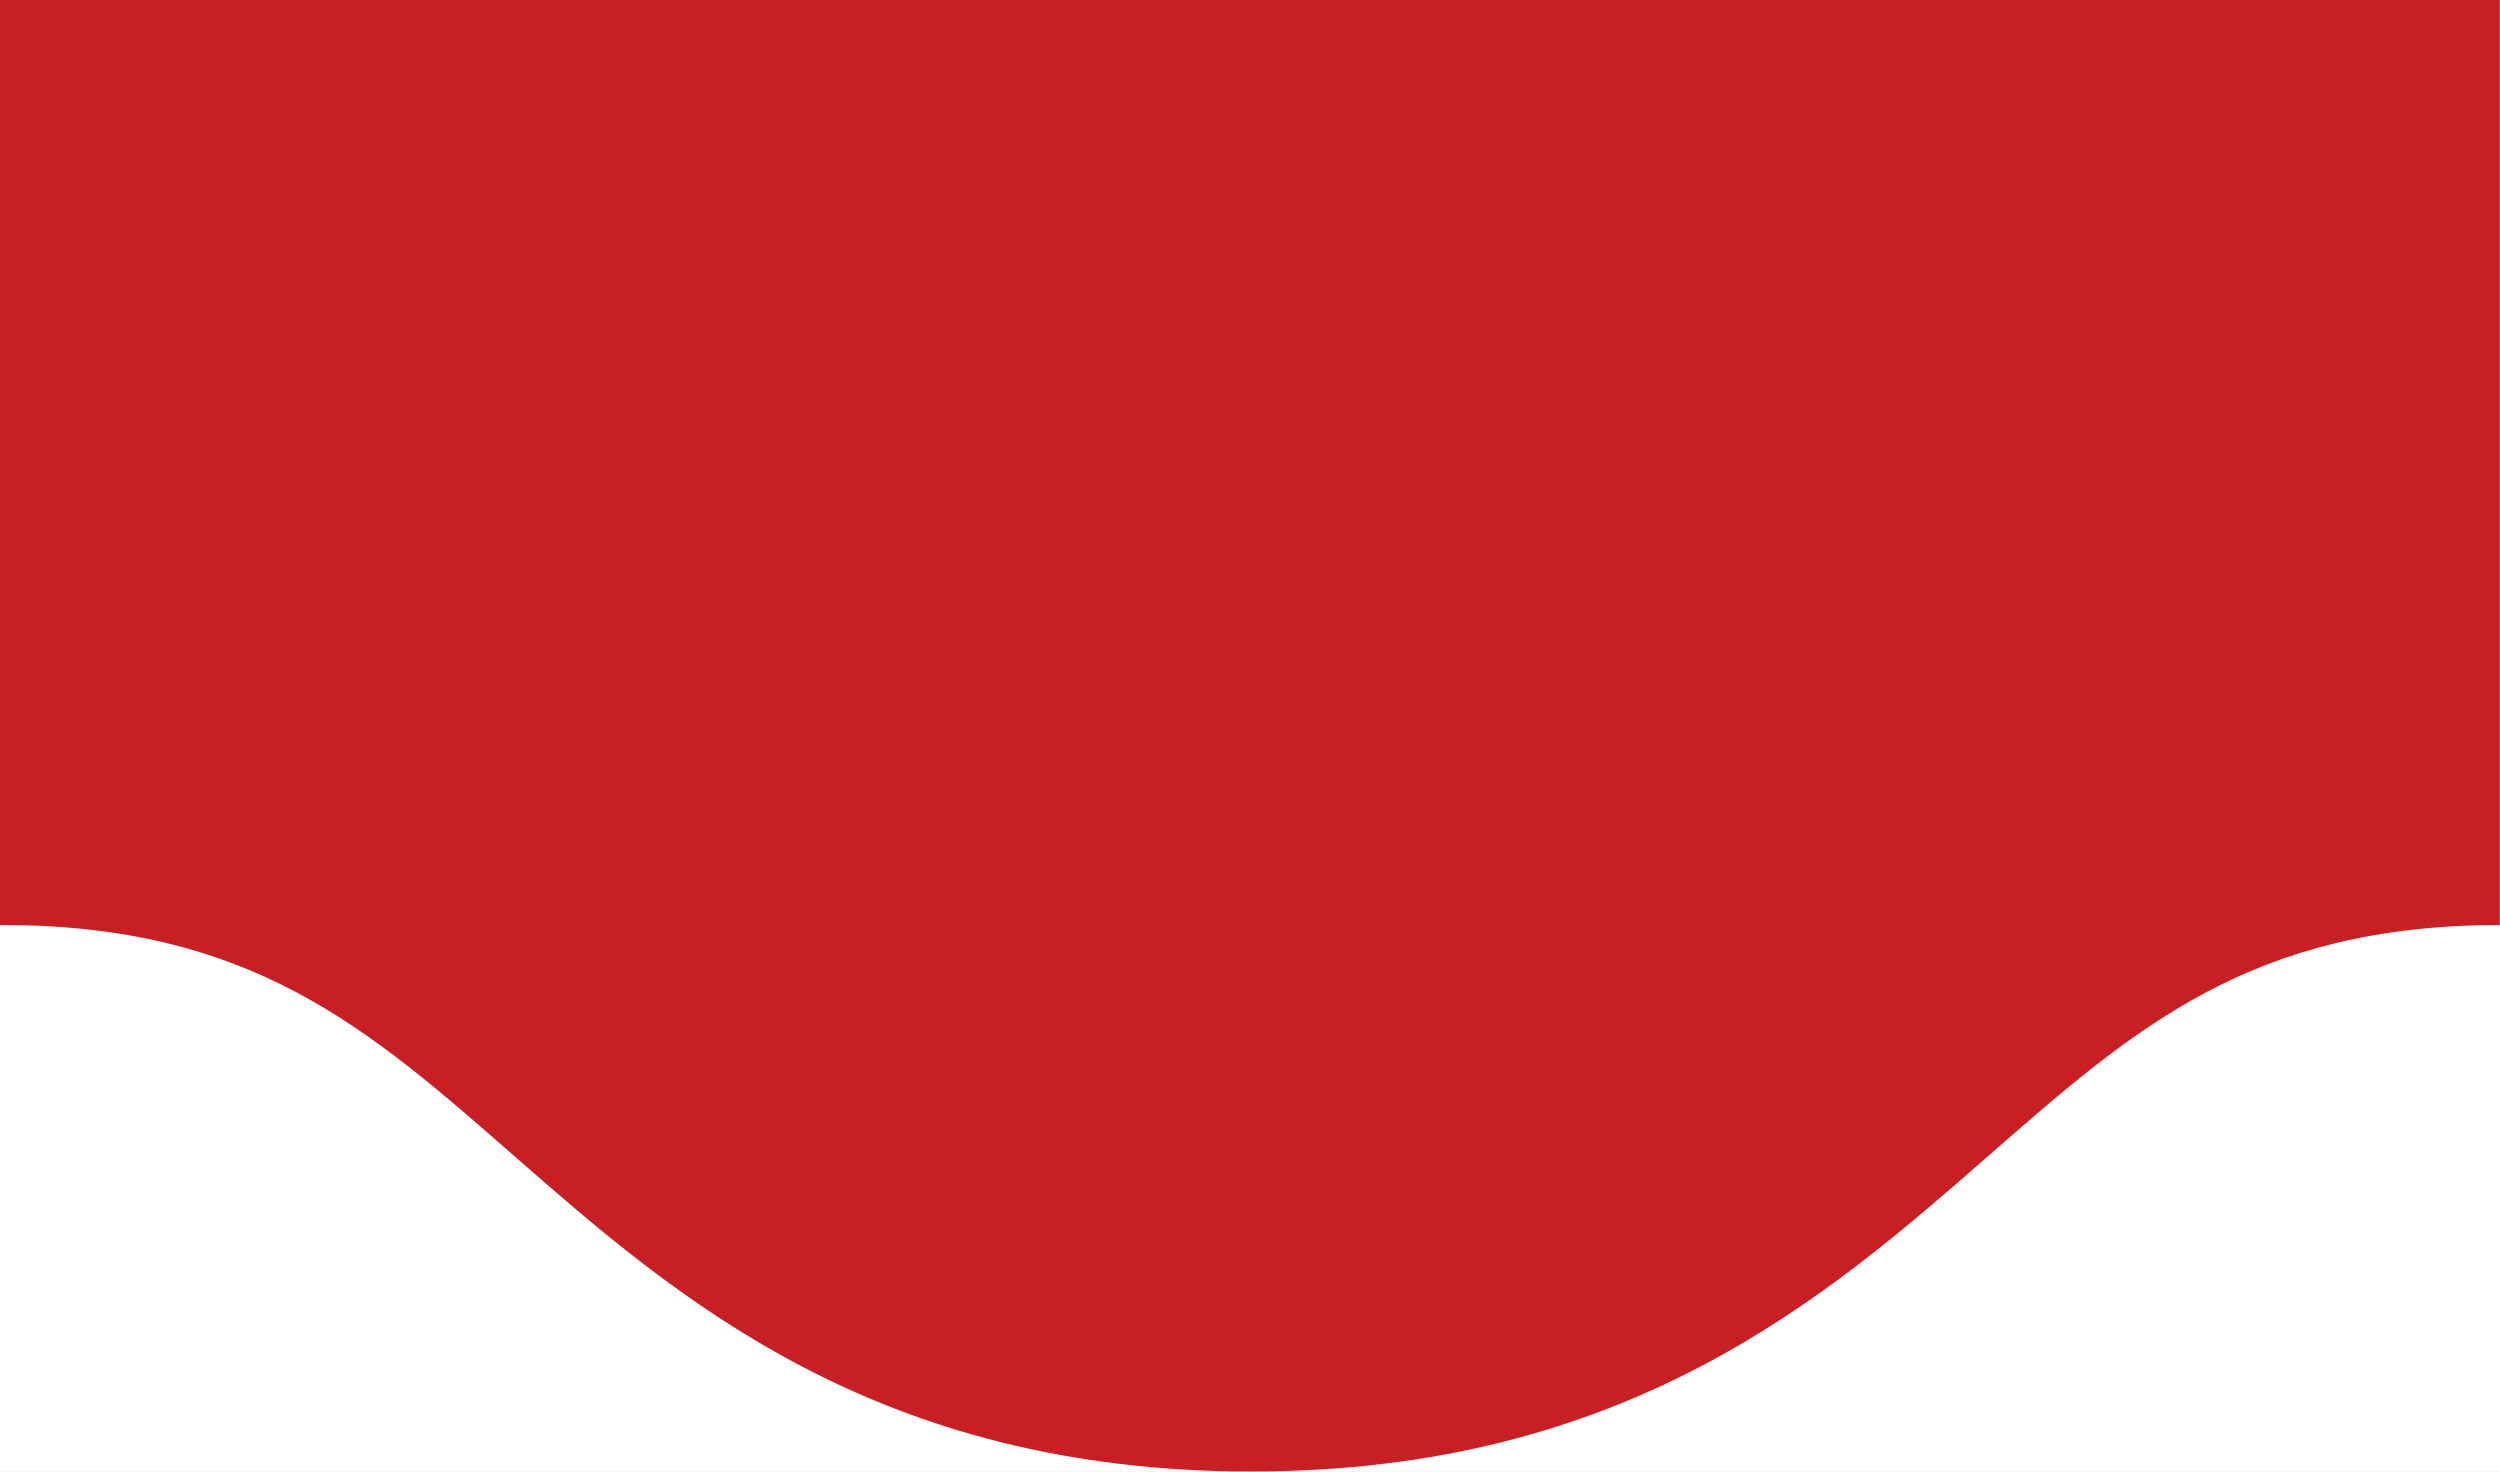
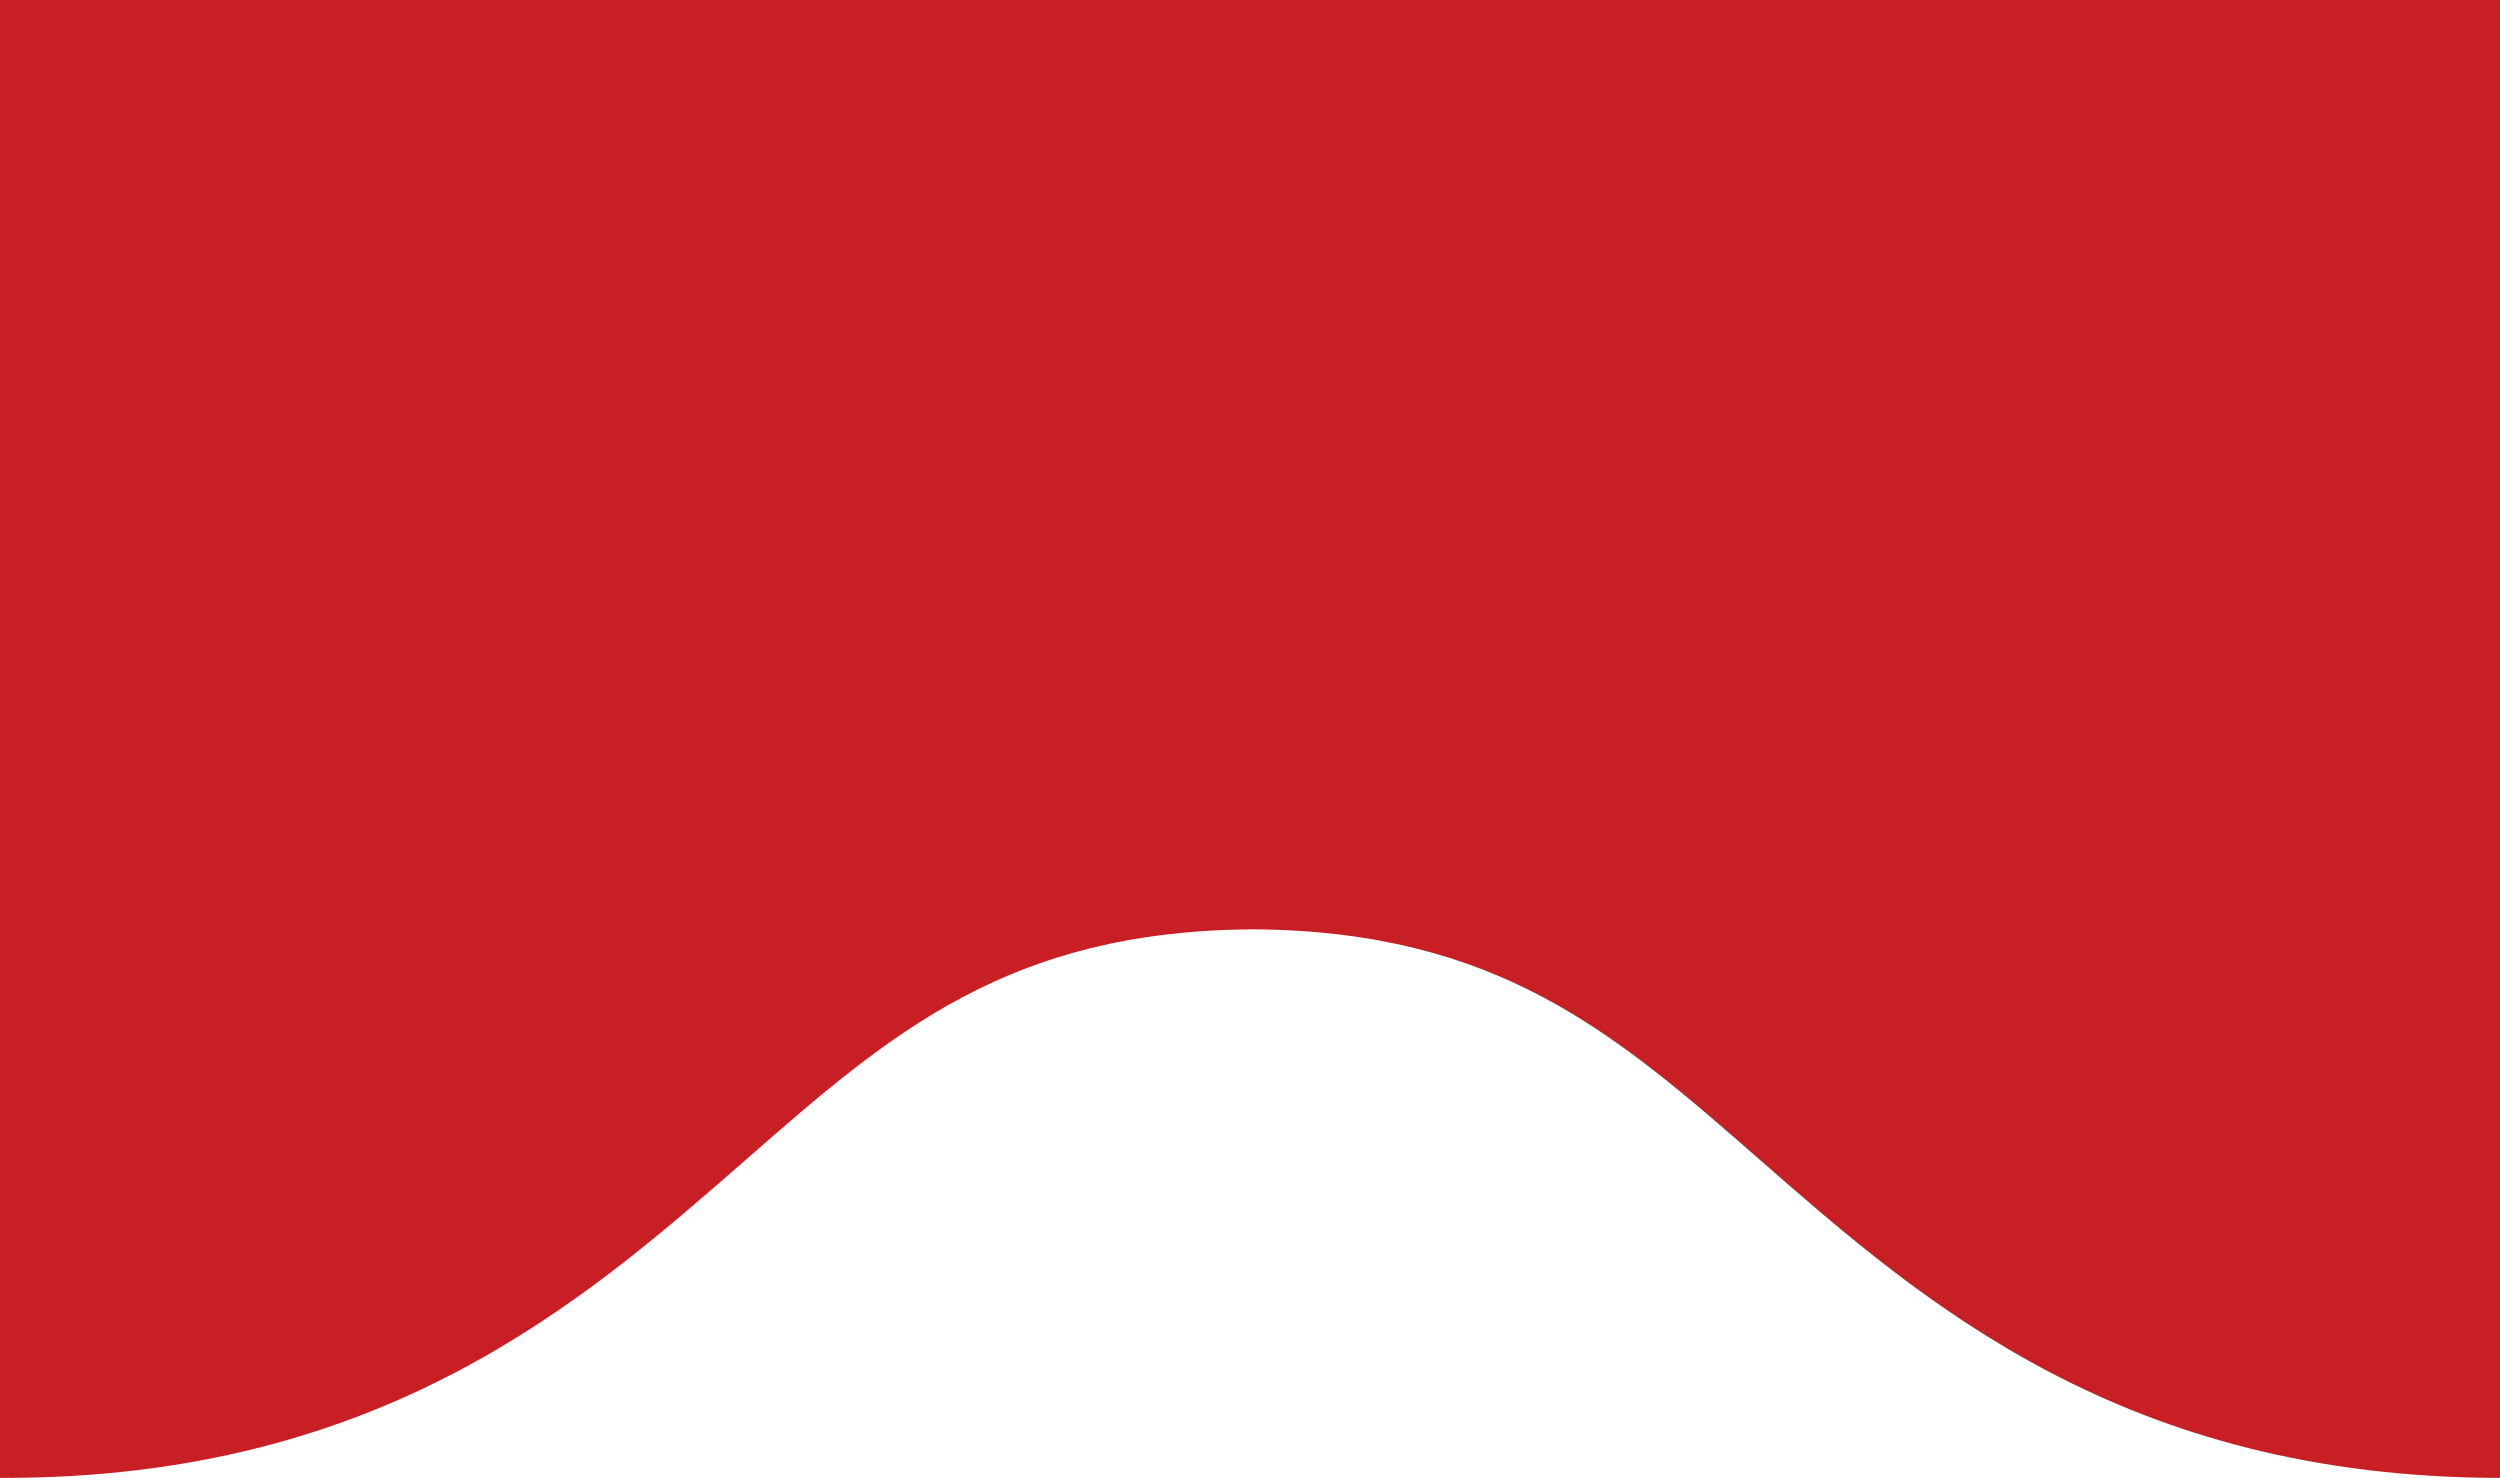
- <svg xmlns="http://www.w3.org/2000/svg" version="1.1" id="圖層_1" x="0px" y="0px" width="29.438px" height="17.326px" viewBox="0 0 29.438 17.326" enable-background="new 0 0 29.438 17.326" xml:space="preserve">
-   <rect x="0" fill="#FFFFFF" width="29.437" height="17.326" />
-   <g>
-     <path fill="#C81F25" d="M0,0v10.892c0.009,0,0.017,0,0.025,0c2.921,0,4.294,1.199,6.029,2.719c1.894,1.656,4.247,3.716,8.68,3.716   c4.434,0,6.787-2.062,8.679-3.716c1.735-1.519,3.106-2.717,6.023-2.719V0H0z" />
-   </g>
+ <svg xmlns="http://www.w3.org/2000/svg" version="1.1" id="圖層_1" x="0px" y="0px" width="29.312px" height="17.326px" viewBox="0.219 0 29.312 17.326" enable-background="new 0.219 0 29.312 17.326" xml:space="preserve">
+   <rect x="0" fill="#FFFFFF" width="469.354" height="17.327" />
+   <path fill="#C81F25" d="M396.184,0H396.1h-29.195h-0.156h-29.195h-0.084h-29.195h-0.156h-29.195h-0.084h-29.195h-0.156h-29.195  h-0.084h-29.273h-0.078h-29.273h-0.084h-29.195h-0.156h-29.195h-0.084H73.6h-0.084H44.248h-0.084H14.969h-0.156h-29.195h-0.084  h-29.352v10.892c0.009,0,0.017,0,0.024,0c2.921,0,4.294,1.199,6.029,2.719c1.895,1.656,4.247,3.717,8.68,3.717  c4.435,0,6.787-2.062,8.68-3.717c1.729-1.514,3.098-2.707,5.993-2.717c2.898,0.008,4.27,1.203,6,2.717  c1.895,1.656,4.246,3.717,8.68,3.717s6.787-2.062,8.68-3.717c1.721-1.507,3.088-2.694,5.956-2.715  c2.872,0.019,4.241,1.208,5.963,2.715c1.895,1.656,4.247,3.717,8.68,3.717c4.435,0,6.787-2.062,8.68-3.717  c1.729-1.514,3.098-2.707,5.993-2.717c2.898,0.008,4.27,1.203,6,2.717c1.895,1.656,4.246,3.717,8.68,3.717s6.787-2.062,8.68-3.717  c1.729-1.513,3.098-2.707,5.992-2.717c2.898,0.009,4.27,1.203,5.999,2.717c1.895,1.656,4.247,3.717,8.68,3.717  c4.435,0,6.787-2.062,8.68-3.717c1.729-1.514,3.098-2.707,5.993-2.717c2.898,0.008,4.27,1.203,6,2.717  c1.895,1.656,4.246,3.717,8.68,3.717s6.787-2.062,8.68-3.717c1.721-1.507,3.088-2.694,5.956-2.715  c2.872,0.019,4.241,1.208,5.963,2.715c1.895,1.656,4.247,3.717,8.68,3.717c4.435,0,6.787-2.062,8.68-3.717  c1.729-1.514,3.098-2.707,5.993-2.717c2.898,0.008,4.27,1.203,6,2.717c1.895,1.656,4.246,3.717,8.68,3.717s6.787-2.062,8.68-3.717  c1.729-1.514,3.099-2.708,5.995-2.717c2.9,0.008,4.272,1.202,6.002,2.717c1.895,1.656,4.247,3.717,8.68,3.717  c4.435,0,6.787-2.062,8.68-3.717c1.729-1.514,3.098-2.707,5.993-2.717c2.898,0.008,4.27,1.203,6,2.717  c1.895,1.656,4.246,3.717,8.68,3.717s6.787-2.062,8.68-3.717c1.721-1.507,3.088-2.694,5.956-2.715  c2.872,0.019,4.241,1.208,5.963,2.715c1.895,1.656,4.247,3.717,8.68,3.717c4.435,0,6.787-2.062,8.68-3.717  c1.729-1.514,3.098-2.707,5.993-2.717c2.898,0.008,4.27,1.203,6,2.717c1.895,1.656,4.246,3.717,8.68,3.717s6.787-2.062,8.68-3.717  c1.721-1.507,3.088-2.694,5.956-2.715c2.872,0.019,4.241,1.208,5.963,2.715c1.895,1.656,4.247,3.717,8.68,3.717  c4.435,0,6.787-2.062,8.68-3.717c1.729-1.514,3.098-2.707,5.993-2.717c2.898,0.008,4.27,1.203,6,2.717  c1.895,1.656,4.246,3.717,8.68,3.717s6.787-2.062,8.68-3.717c1.721-1.507,3.088-2.694,5.956-2.715  c2.872,0.019,4.241,1.208,5.963,2.715c1.895,1.656,4.247,3.717,8.68,3.717c4.435,0,6.787-2.062,8.68-3.717  c1.729-1.514,3.098-2.707,5.993-2.717c2.898,0.008,4.27,1.203,6,2.717c1.895,1.656,4.246,3.717,8.68,3.717s6.787-2.062,8.68-3.717  c1.734-1.519,3.105-2.717,6.021-2.719V0H396.184z" />
</svg>
